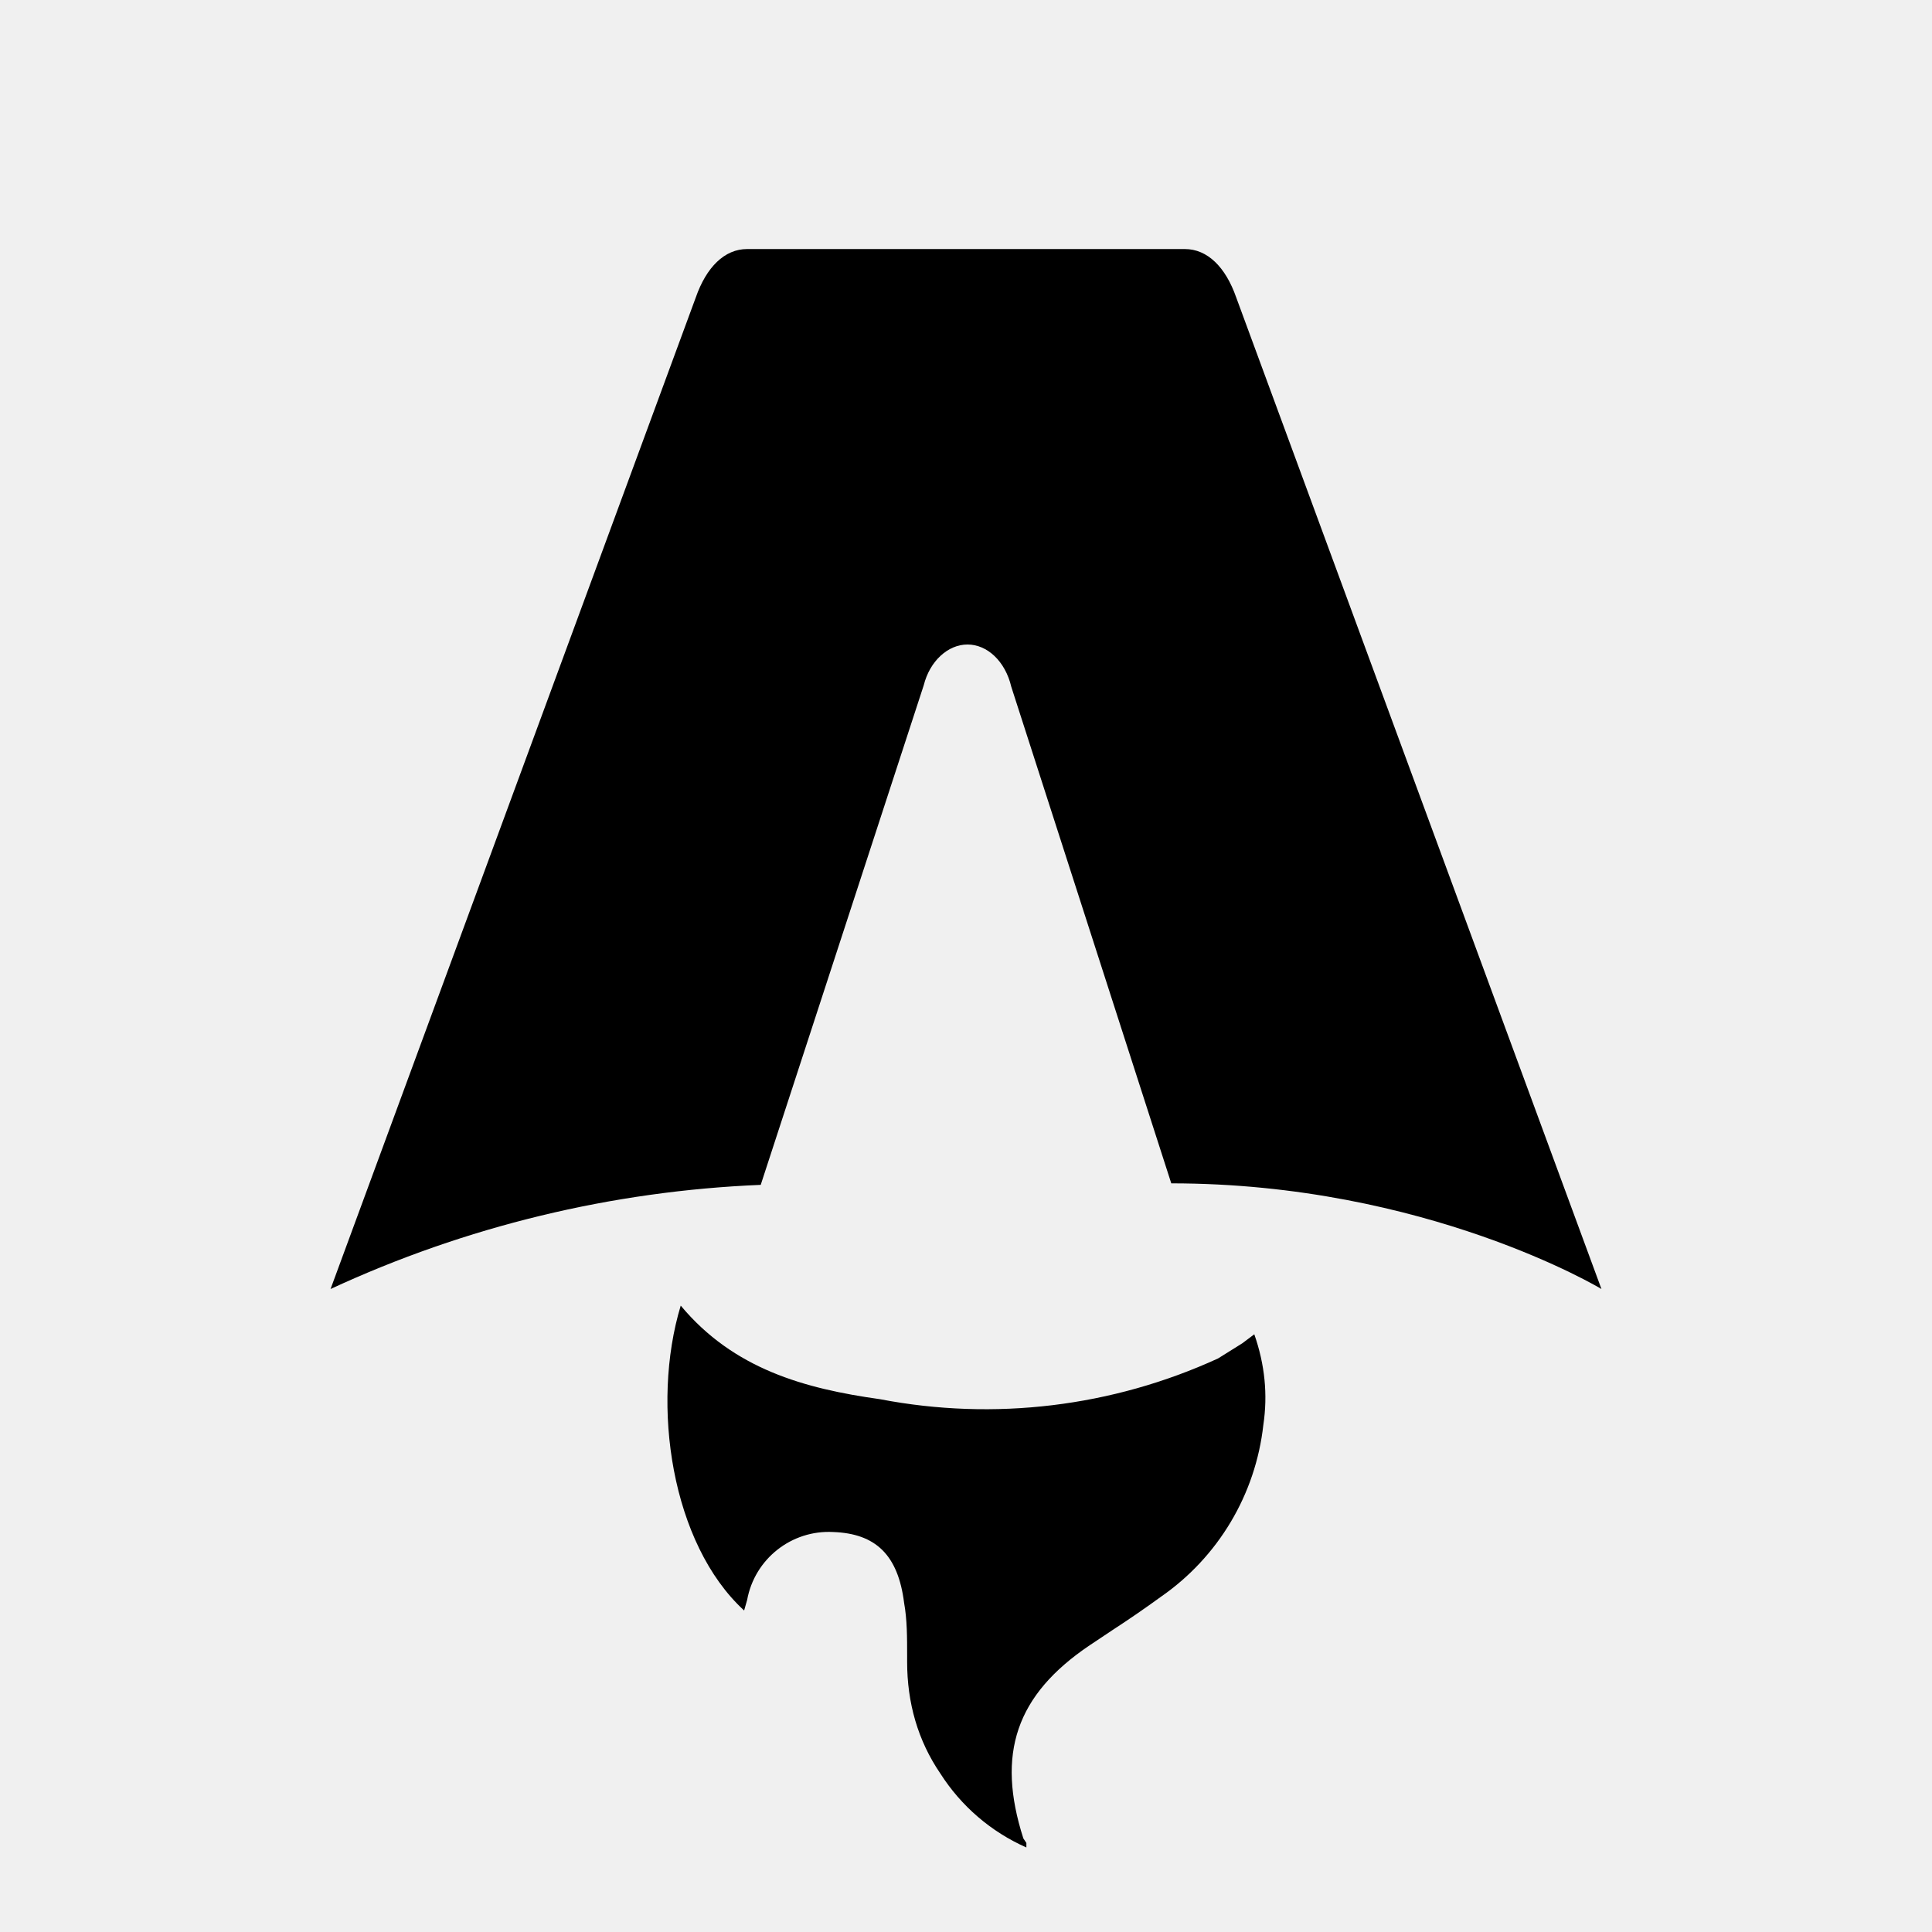
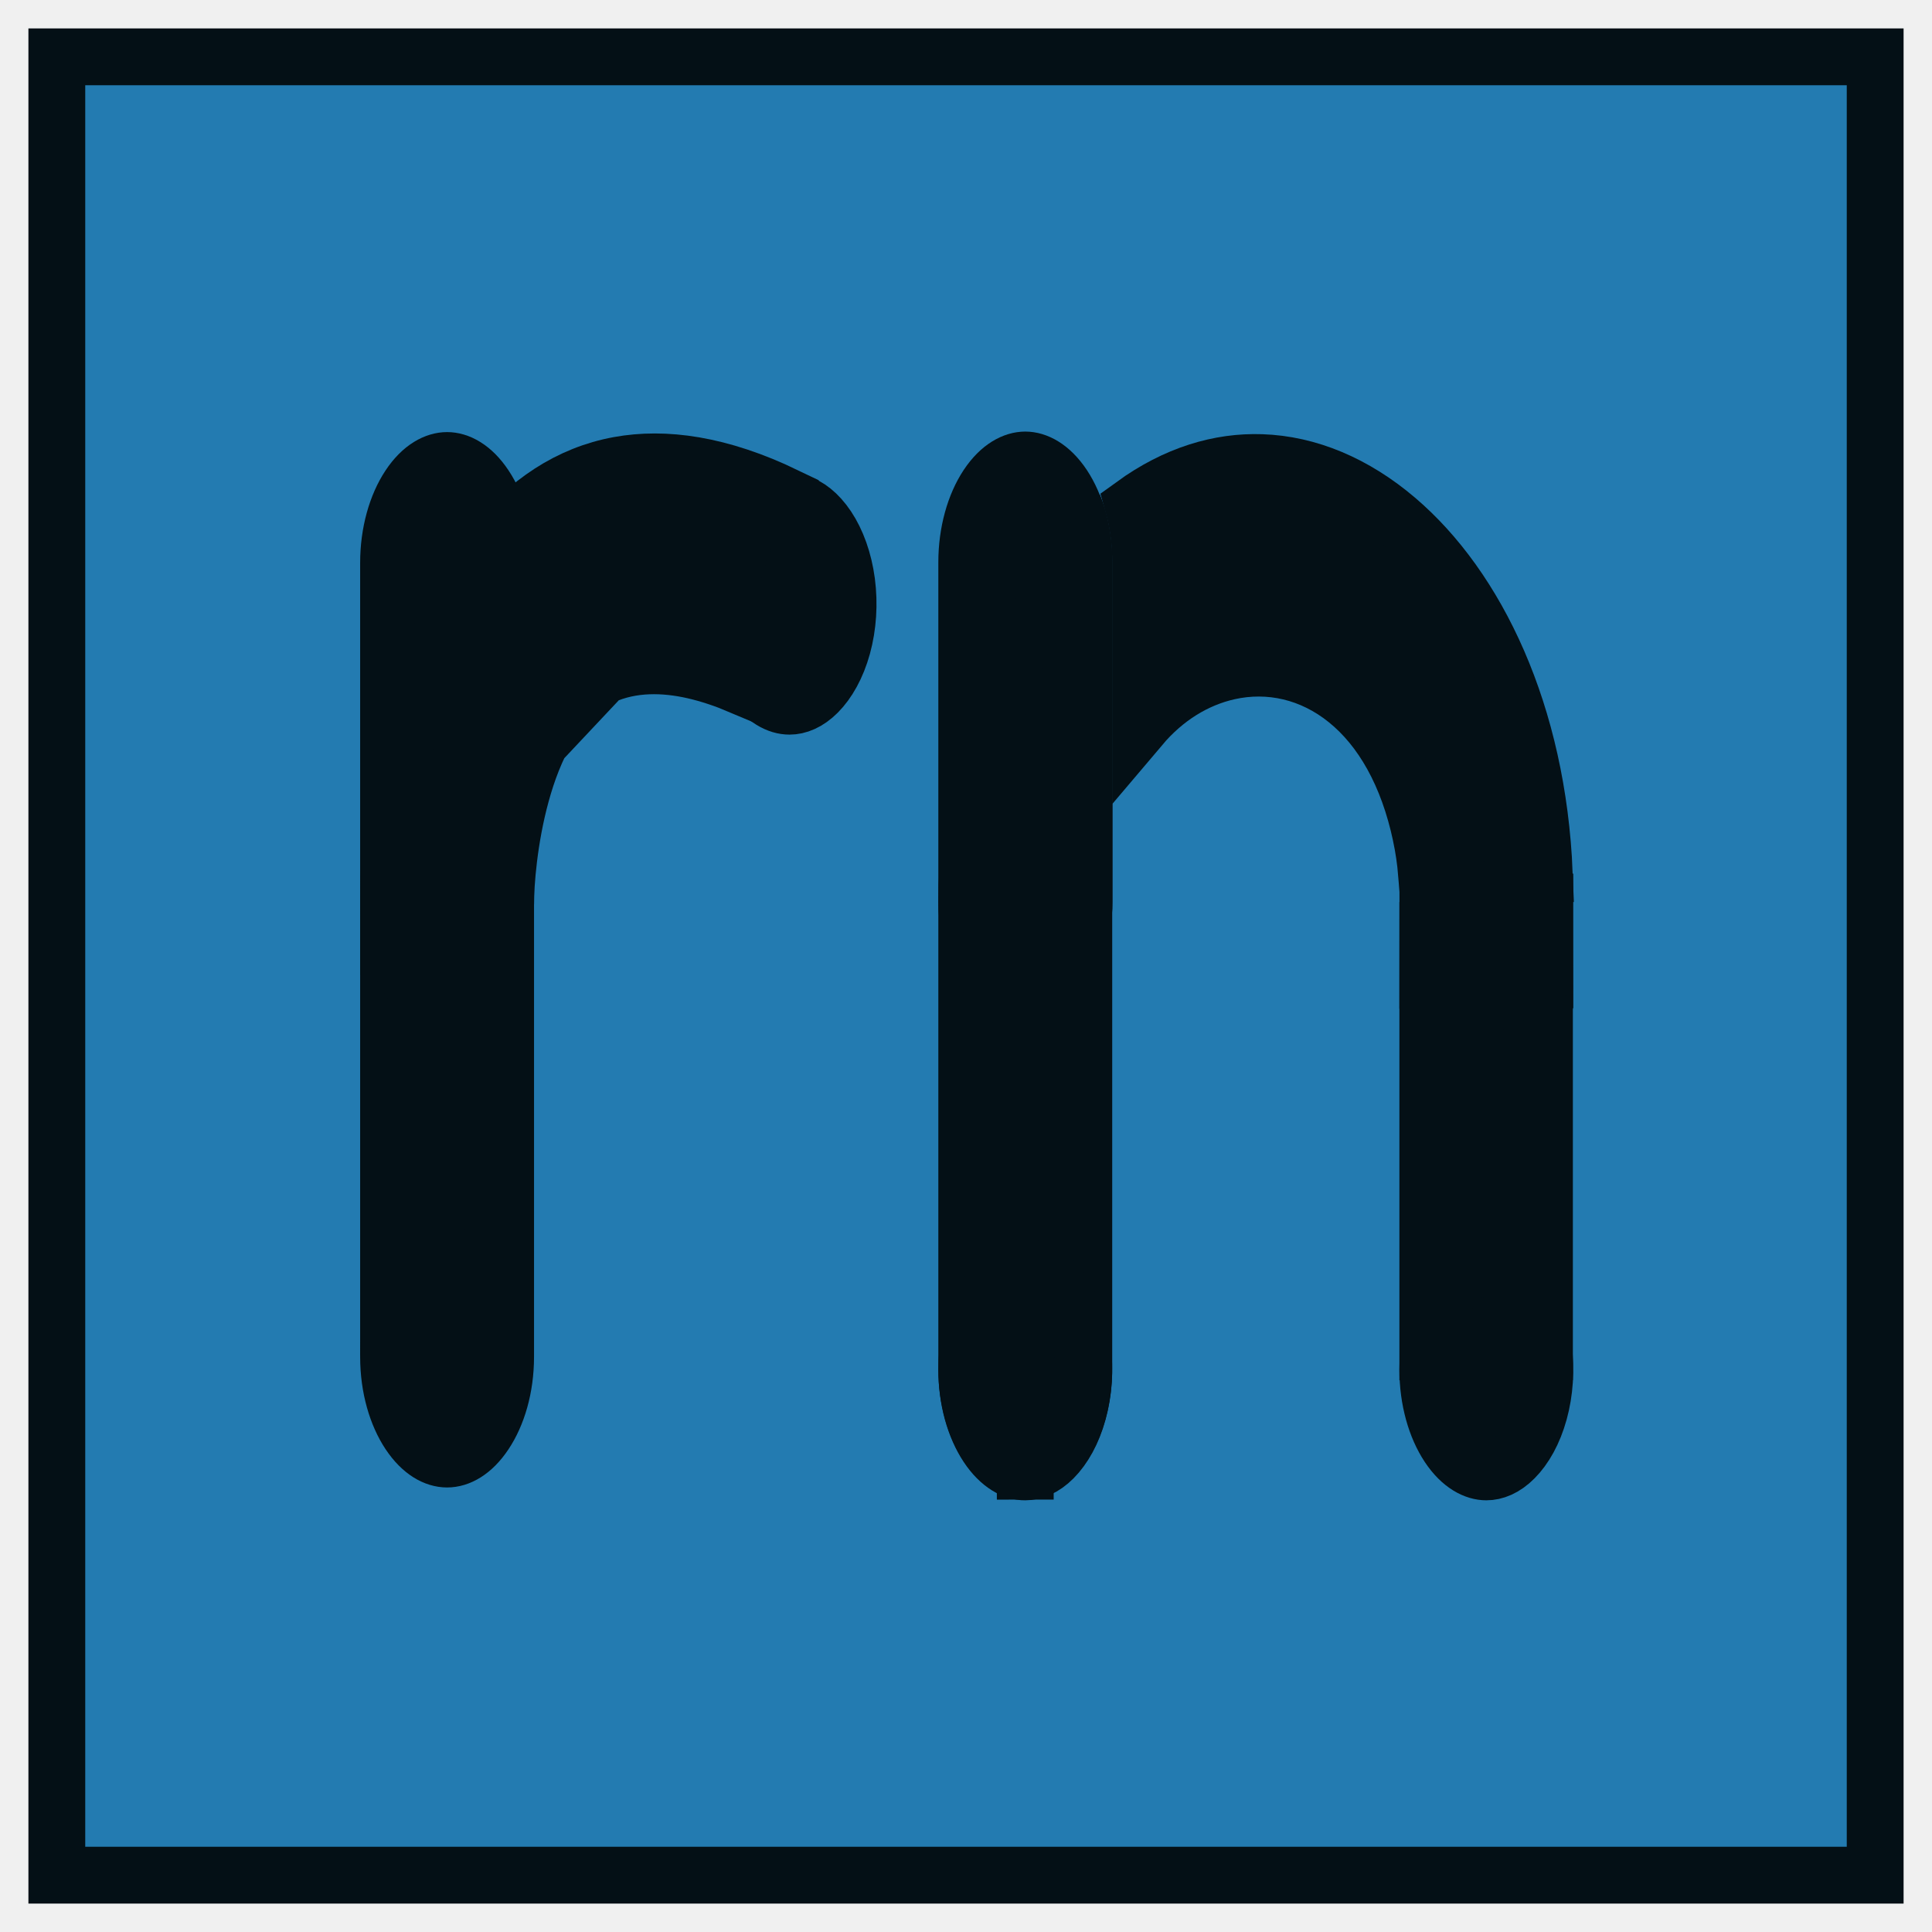
- <svg xmlns="http://www.w3.org/2000/svg" fill="none" viewBox="0 0 128 128">
-   <path d="M50.4 78.5a75.1 75.1 0 0 0-28.5 6.9l24.2-65.7c.7-2 1.9-3.2 3.4-3.2h29c1.5 0 2.7 1.2 3.4 3.2l24.2 65.7s-11.6-7-28.5-7L67 45.5c-.4-1.7-1.6-2.8-2.9-2.8-1.3 0-2.5 1.1-2.9 2.7L50.4 78.5Zm-1.1 28.2Zm-4.2-20.2c-2 6.6-.6 15.8 4.2 20.2a17.5 17.5 0 0 1 .2-.7 5.5 5.5 0 0 1 5.7-4.5c2.8.1 4.3 1.5 4.7 4.7.2 1.1.2 2.3.2 3.5v.4c0 2.7.7 5.2 2.2 7.4a13 13 0 0 0 5.7 4.9v-.3l-.2-.3c-1.8-5.6-.5-9.5 4.4-12.8l1.5-1a73 73 0 0 0 3.2-2.2 16 16 0 0 0 6.8-11.4c.3-2 .1-4-.6-6l-.8.6-1.6 1a37 37 0 0 1-22.4 2.7c-5-.7-9.7-2-13.2-6.2Z" />
-   <style>
-         path { fill: #000; }
-         @media (prefers-color-scheme: dark) {
-             path { fill: #FFF; }
-         }
-     </style>
+ <svg xmlns="http://www.w3.org/2000/svg" width="34" height="34" viewBox="0 0 34 34" fill="none">
+   <rect x="1" y="1" width="32" height="32" fill="#237BB1" />
+   <path d="M33 1H1V33H33V1Z" stroke="#041016" stroke-miterlimit="10" />
+   <path d="M10.598 11.904L10.598 11.904C11.125 11.664 11.698 11.685 12.204 11.799C12.49 11.864 12.771 11.961 13.033 12.072L13.829 8.727C12.664 8.165 11.692 8.038 10.892 8.184C10.018 8.343 9.282 8.84 8.679 9.588C7.455 11.104 6.838 13.581 6.838 15.901L10.598 11.904ZM10.598 11.904L10.595 11.905M10.598 11.904L10.595 11.905M10.595 11.905C10.177 12.099 9.873 12.439 9.654 12.801C9.434 13.164 9.28 13.58 9.172 13.976C8.955 14.767 8.898 15.56 8.898 15.901C8.898 16.43 8.757 16.915 8.533 17.251C8.31 17.587 8.06 17.702 7.868 17.702C7.676 17.702 7.425 17.587 7.202 17.251C6.979 16.915 6.838 16.431 6.838 15.901L10.595 11.905Z" fill="#041016" stroke="#041016" />
+   <path d="M12.865 10.628L12.865 10.628C12.865 10.236 12.942 9.861 13.079 9.552C13.217 9.242 13.398 9.035 13.573 8.926C13.74 8.822 13.9 8.804 14.05 8.849C14.209 8.897 14.394 9.027 14.56 9.276C14.726 9.525 14.849 9.86 14.9 10.243C14.95 10.625 14.924 11.021 14.827 11.374C14.729 11.73 14.569 12.008 14.391 12.187C14.215 12.364 14.041 12.428 13.895 12.428H13.895C13.795 12.428 13.687 12.399 13.573 12.329C13.458 12.257 13.339 12.142 13.229 11.978C13.12 11.814 13.028 11.61 12.963 11.376C12.899 11.142 12.865 10.887 12.865 10.628Z" fill="#041016" stroke="#041016" />
+   <path d="M8.898 9.905V23.362H6.838V9.905C6.838 9.375 6.979 8.891 7.202 8.555C7.425 8.219 7.676 8.104 7.868 8.104C8.06 8.104 8.31 8.219 8.533 8.555C8.757 8.891 8.898 9.375 8.898 9.905Z" fill="#041016" stroke="#041016" />
+   <mask id="path-6-inside-1_414_978" fill="white">
+     <path d="M9.074 8.488C7.214 9.964 6.338 13.092 6.338 15.901C6.338 16.511 6.499 17.096 6.786 17.528C7.073 17.959 7.462 18.202 7.868 18.202C8.274 18.202 8.663 17.959 8.95 17.528C9.237 17.096 9.398 16.511 9.398 15.901V9.905C9.398 9.391 9.284 8.893 9.073 8.488" />
+   </mask>
+   <path d="M9.074 8.488C7.214 9.964 6.338 13.092 6.338 15.901C6.338 16.511 6.499 17.096 6.786 17.528C7.073 17.959 7.462 18.202 7.868 18.202C8.274 18.202 8.663 17.959 8.95 17.528C9.237 17.096 9.398 16.511 9.398 15.901V9.905C9.398 9.391 9.284 8.893 9.073 8.488" fill="#041016" />
+   <path d="M6.338 15.901L5.338 15.9V15.901L6.338 15.901ZM9.398 9.905L8.398 9.905V9.905H9.398ZM8.452 7.705C7.321 8.603 6.55 9.946 6.063 11.37C5.571 12.805 5.338 14.4 5.338 15.9L7.338 15.901C7.338 14.593 7.543 13.219 7.955 12.018C8.37 10.807 8.967 9.849 9.695 9.272L8.452 7.705ZM5.338 15.901C5.338 16.672 5.539 17.459 5.953 18.082L7.619 16.974C7.459 16.734 7.338 16.35 7.338 15.901L5.338 15.901ZM5.953 18.082C6.368 18.705 7.035 19.202 7.868 19.202V17.202C7.867 17.202 7.863 17.202 7.856 17.2C7.848 17.197 7.833 17.192 7.811 17.178C7.766 17.15 7.696 17.09 7.619 16.974L5.953 18.082ZM7.868 19.202C8.701 19.202 9.368 18.705 9.782 18.082L8.117 16.974C8.04 17.09 7.969 17.15 7.925 17.178C7.903 17.192 7.888 17.197 7.88 17.2C7.872 17.202 7.869 17.202 7.868 17.202V19.202ZM9.782 18.082C10.197 17.459 10.398 16.672 10.398 15.901H8.398C8.398 16.35 8.277 16.734 8.117 16.974L9.782 18.082ZM10.398 15.901V9.905H8.398V15.901H10.398ZM10.398 9.905C10.398 9.251 10.254 8.591 9.96 8.026L8.186 8.95C8.313 9.195 8.398 9.532 8.398 9.905L10.398 9.905Z" fill="#041016" mask="url(#path-6-inside-1_414_978)" />
+   <path d="M8.898 23.876C8.898 24.427 8.749 24.903 8.533 25.227C8.316 25.554 8.071 25.677 7.868 25.677C7.665 25.677 7.42 25.554 7.202 25.227C6.987 24.903 6.838 24.427 6.838 23.876C6.838 23.326 6.987 22.85 7.202 22.526C7.42 22.199 7.665 22.075 7.868 22.075C8.071 22.075 8.316 22.199 8.533 22.526C8.749 22.85 8.898 23.326 8.898 23.876Z" fill="#041016" stroke="#041016" />
+   <path d="M18.043 25.89C17.851 25.89 17.6 25.775 17.377 25.439C17.154 25.103 17.013 24.619 17.013 24.089V9.897C17.013 9.367 17.154 8.882 17.377 8.546C17.6 8.211 17.851 8.095 18.043 8.095C18.235 8.095 18.485 8.211 18.709 8.546C18.932 8.882 19.073 9.367 19.073 9.897V24.089C19.073 24.089 19.073 24.089 19.073 24.089C19.073 24.618 18.931 25.103 18.708 25.439C18.485 25.774 18.235 25.89 18.042 25.89L18.043 26.39V25.89Z" fill="#041016" stroke="#041016" />
+   <path d="M20.073 9.897C20.073 9.553 20.029 9.211 19.94 8.889C20.696 8.34 21.466 8.116 22.198 8.141C23.021 8.168 23.842 8.511 24.582 9.142C25.986 10.339 27.062 12.554 27.177 15.374H25.105C25.086 15.148 25.053 14.924 25.007 14.705L25.007 14.704C24.779 13.625 24.318 12.822 23.703 12.324C23.083 11.821 22.335 11.657 21.619 11.817C21.032 11.949 20.498 12.284 20.073 12.786V9.897ZM20.073 9.897C20.073 9.897 20.073 9.897 20.073 9.897L19.573 9.897H20.073V9.897Z" fill="#041016" stroke="#041016" />
+   <mask id="path-11-inside-2_414_978" fill="white">
+     <path d="M19.354 8.711C18.61 9.33 17.971 10.197 17.486 11.245C16.854 12.601 16.515 14.218 16.516 15.874C16.516 16.484 16.677 17.07 16.964 17.501C17.251 17.933 17.64 18.175 18.046 18.175C18.452 18.175 18.841 17.933 19.128 17.501C19.415 17.07 19.576 16.484 19.576 15.874V9.897C19.576 9.479 19.5 9.068 19.357 8.711" />
+   </mask>
+   <path d="M19.354 8.711C18.61 9.33 17.971 10.197 17.486 11.245C16.854 12.601 16.515 14.218 16.516 15.874C16.516 16.484 16.677 17.07 16.964 17.501C17.251 17.933 17.64 18.175 18.046 18.175C18.452 18.175 18.841 17.933 19.128 17.501C19.415 17.07 19.576 16.484 19.576 15.874V9.897C19.576 9.479 19.5 9.068 19.357 8.711" fill="#041016" />
+   <path d="M17.486 11.245L18.392 11.667L18.393 11.665L17.486 11.245ZM16.516 15.874L17.516 15.874L17.516 15.873L16.516 15.874ZM19.576 9.897L18.576 9.896V9.897H19.576ZM18.714 7.942C17.837 8.673 17.114 9.668 16.578 10.824L18.393 11.665C18.828 10.726 19.384 9.987 19.994 9.479L18.714 7.942ZM16.579 10.823C15.879 12.325 15.515 14.088 15.516 15.874L17.516 15.873C17.515 14.348 17.828 12.878 18.392 11.667L16.579 10.823ZM15.516 15.874C15.516 16.645 15.717 17.432 16.131 18.055L17.797 16.947C17.637 16.707 17.516 16.323 17.516 15.874L15.516 15.874ZM16.131 18.055C16.546 18.678 17.213 19.175 18.046 19.175V17.175C18.045 17.175 18.041 17.175 18.034 17.173C18.026 17.17 18.011 17.165 17.989 17.151C17.945 17.123 17.874 17.063 17.797 16.947L16.131 18.055ZM18.046 19.175C18.879 19.175 19.546 18.678 19.961 18.055L18.295 16.947C18.218 17.063 18.147 17.123 18.103 17.151C18.081 17.165 18.066 17.17 18.058 17.173C18.05 17.175 18.047 17.175 18.046 17.175V19.175ZM19.961 18.055C20.375 17.432 20.576 16.645 20.576 15.874H18.576C18.576 16.323 18.455 16.707 18.295 16.947L19.961 18.055ZM20.576 15.874V9.897H18.576V15.874H20.576ZM20.576 9.897C20.576 9.362 20.48 8.824 20.285 8.338L18.429 9.083C18.521 9.313 18.576 9.595 18.576 9.896L20.576 9.897Z" fill="#041016" mask="url(#path-11-inside-2_414_978)" />
+   <path d="M25.127 16.374H27.18V23.79H25.127V16.374Z" fill="#041016" stroke="#041016" />
+   <path d="M26.157 14.074C25.965 14.074 25.714 14.189 25.491 14.525C25.268 14.86 25.127 15.345 25.127 15.874L26.157 14.074ZM26.157 14.074C26.349 14.074 26.599 14.189 26.822 14.525C27.045 14.86 27.187 15.345 27.187 15.874L26.157 14.074ZM25.491 17.224C25.268 16.888 25.127 16.404 25.127 15.874H27.187C27.187 16.404 27.046 16.888 26.822 17.224C26.599 17.56 26.349 17.675 26.157 17.675C25.964 17.675 25.714 17.56 25.491 17.224Z" fill="#041016" stroke="#041016" />
+   <path d="M25.127 24.103C25.126 23.711 25.204 23.336 25.341 23.028C25.479 22.717 25.66 22.51 25.835 22.401C26.002 22.297 26.162 22.28 26.312 22.324C26.471 22.372 26.656 22.503 26.822 22.752C26.987 23 27.111 23.335 27.162 23.719C27.212 24.101 27.186 24.496 27.088 24.85C26.99 25.206 26.831 25.483 26.652 25.663C26.477 25.84 26.303 25.903 26.157 25.903C25.965 25.903 25.714 25.788 25.491 25.453C25.268 25.117 25.127 24.633 25.127 24.103Z" fill="#041016" stroke="#041016" />
+   <path d="M17.013 24.104L17.013 24.103C17.013 23.711 17.09 23.336 17.227 23.028C17.365 22.717 17.546 22.51 17.721 22.401C17.888 22.297 18.048 22.28 18.198 22.324C18.357 22.372 18.542 22.503 18.708 22.752C18.874 23 18.997 23.335 19.048 23.719C19.099 24.101 19.072 24.496 18.974 24.85C18.877 25.206 18.717 25.483 18.539 25.663C18.363 25.84 18.189 25.903 18.043 25.903H18.042C17.943 25.904 17.835 25.875 17.721 25.804C17.606 25.732 17.486 25.618 17.377 25.453C17.268 25.289 17.176 25.085 17.111 24.851C17.047 24.617 17.013 24.363 17.013 24.104Z" fill="#041016" stroke="#041016" />
</svg>
